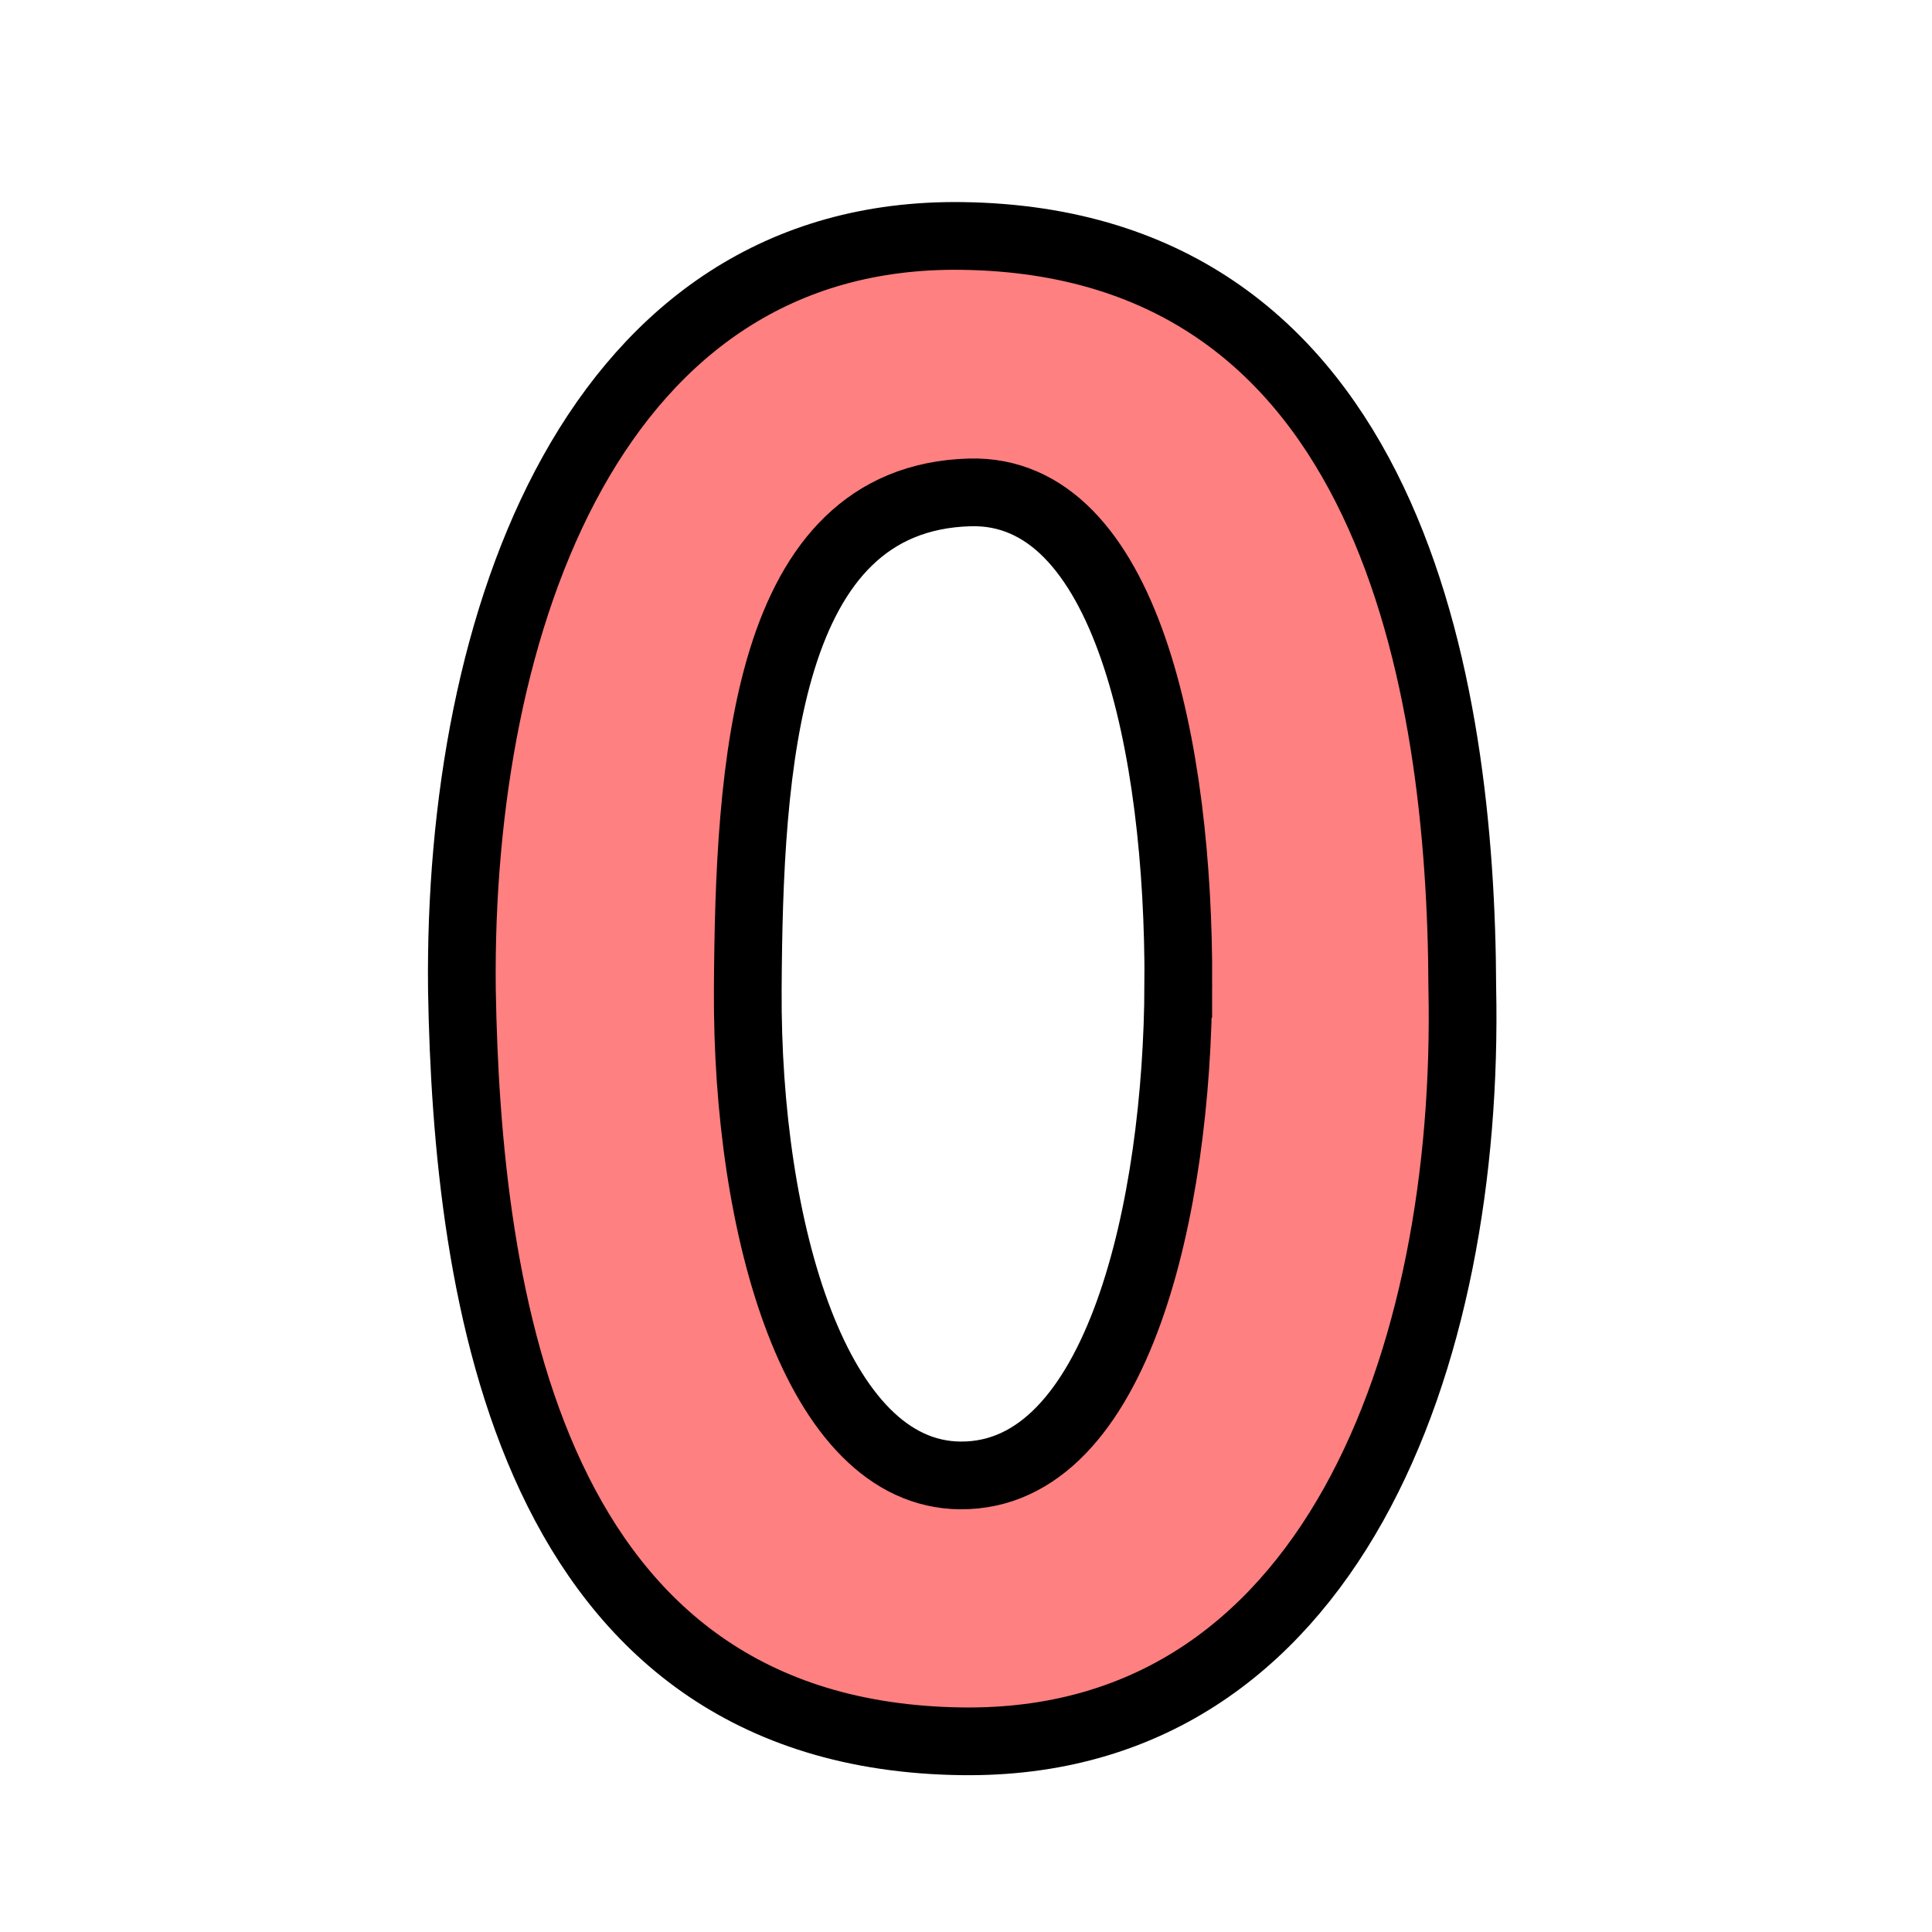
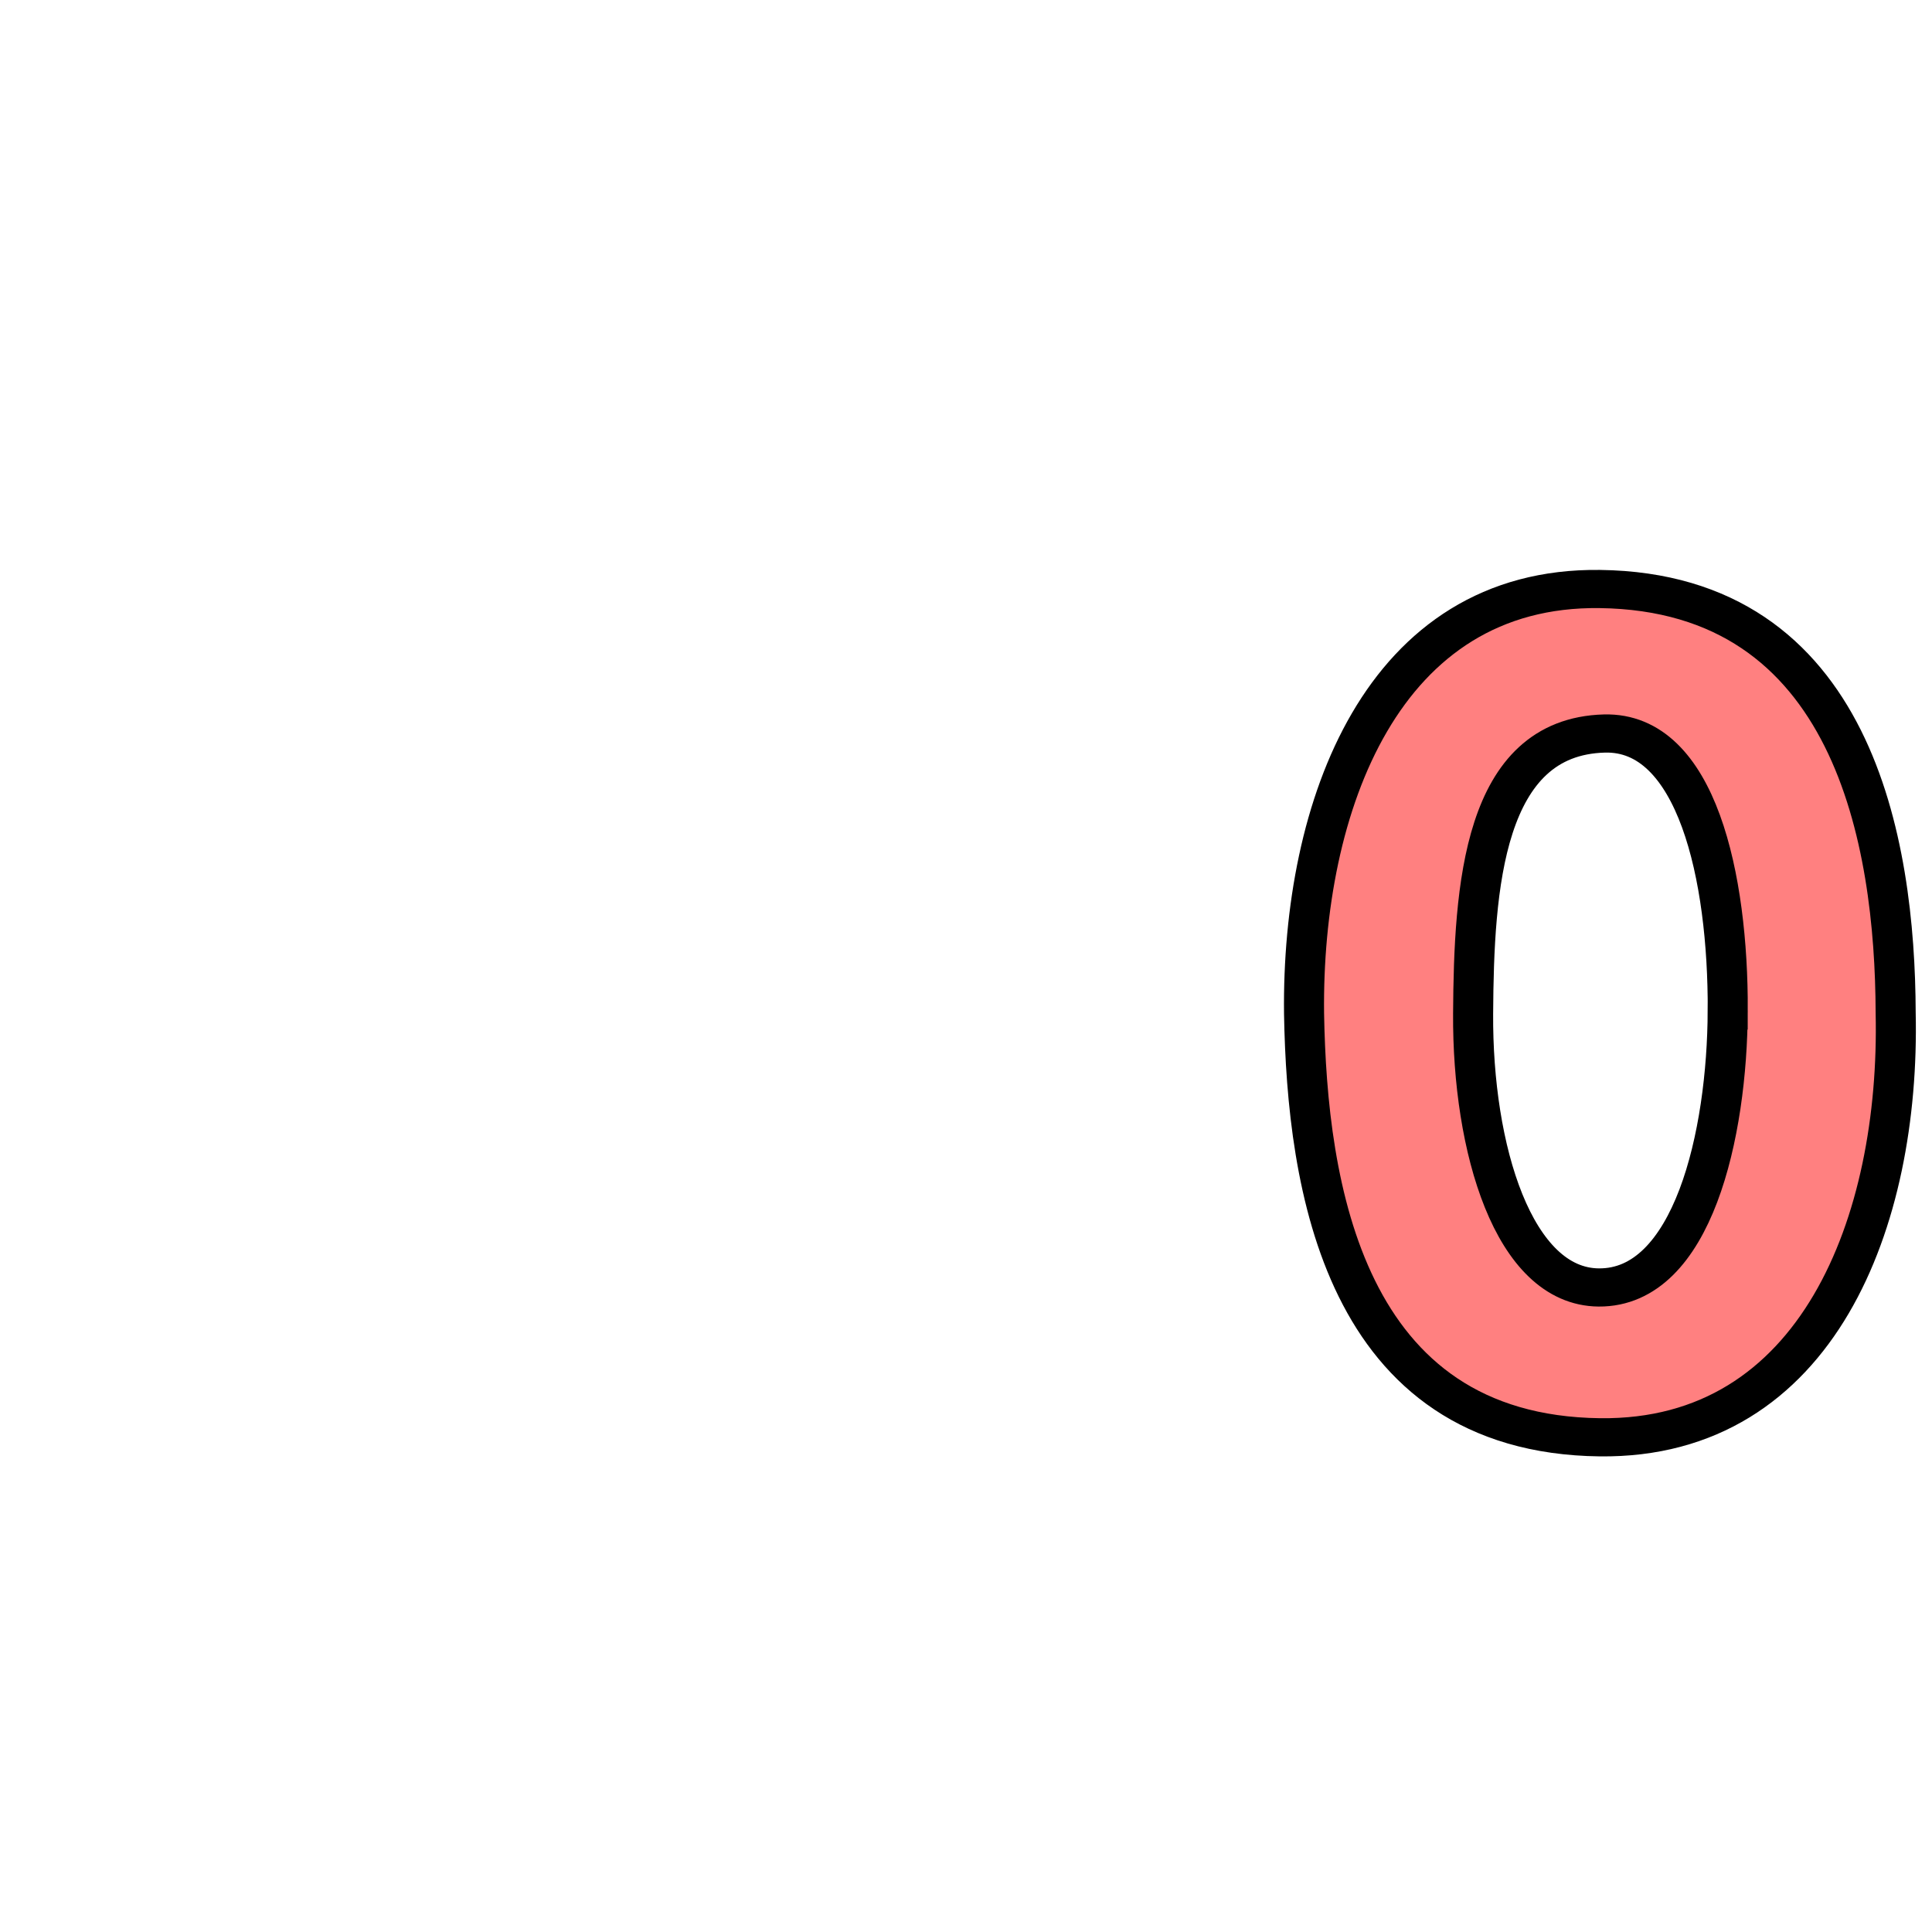
<svg xmlns="http://www.w3.org/2000/svg" width="100%" height="100%" viewBox="0 0 64 64" id="svg4311" version="1.1">
  <defs id="defs4313">
    <pattern y="0" x="0" height="6" width="6" patternUnits="userSpaceOnUse" id="EMFhbasepattern" />
  </defs>
  <g id="layer1" transform="translate(0,-988.3622)" style="display:inline">
-     <g style="font-style:normal;font-weight:normal;font-size:40px;line-height:125%;font-family:sans-serif;letter-spacing:0px;word-spacing:0px;display:inline;fill:#ff8080;fill-opacity:1;stroke:#000000;stroke-width:1.362;stroke-linecap:butt;stroke-linejoin:miter;stroke-miterlimit:4;stroke-dasharray:none;stroke-opacity:1" id="text4145" transform="matrix(1.647221,0,0,1.647221,-23.97516,-614.5349)">
+     <g style="font-style:normal;font-weight:normal;font-size:40px;line-height:125%;font-family:sans-serif;letter-spacing:0px;word-spacing:0px;display:inline;fill:#ff8080;fill-opacity:1;stroke:#000000;stroke-width:1.362;stroke-linecap:butt;stroke-linejoin:miter;stroke-miterlimit:4;stroke-dasharray:none;stroke-opacity:1" id="text4145" transform="matrix(0.9741402,0,0,0.9282296,19.9711,100.2169)">
      <path d="m 43.962,992.954 c 0.159,7.433 -2.646,15.25 -10.059,15.156 -8.724,-0.11 -9.957,-9.002 -10.059,-15.117 -0.083,-7.411 2.661,-15.257 10.059,-15.156 8.635,0.117 10.039,9.049 10.059,15.117 z m -5.71,-0.076 c 0.016,-4.747 -1.047,-9.974 -4.197,-9.884 -4.126,0.118 -4.436,5.489 -4.462,9.999 -0.028,4.813 1.372,9.745 4.272,9.77 3.198,0.027 4.371,-5.459 4.386,-9.885 z" id="path4150" style="fill:#ff8080;fill-opacity:1;stroke:#000000;stroke-width:1.362;stroke-miterlimit:4;stroke-dasharray:none" />
    </g>
  </g>
</svg>
